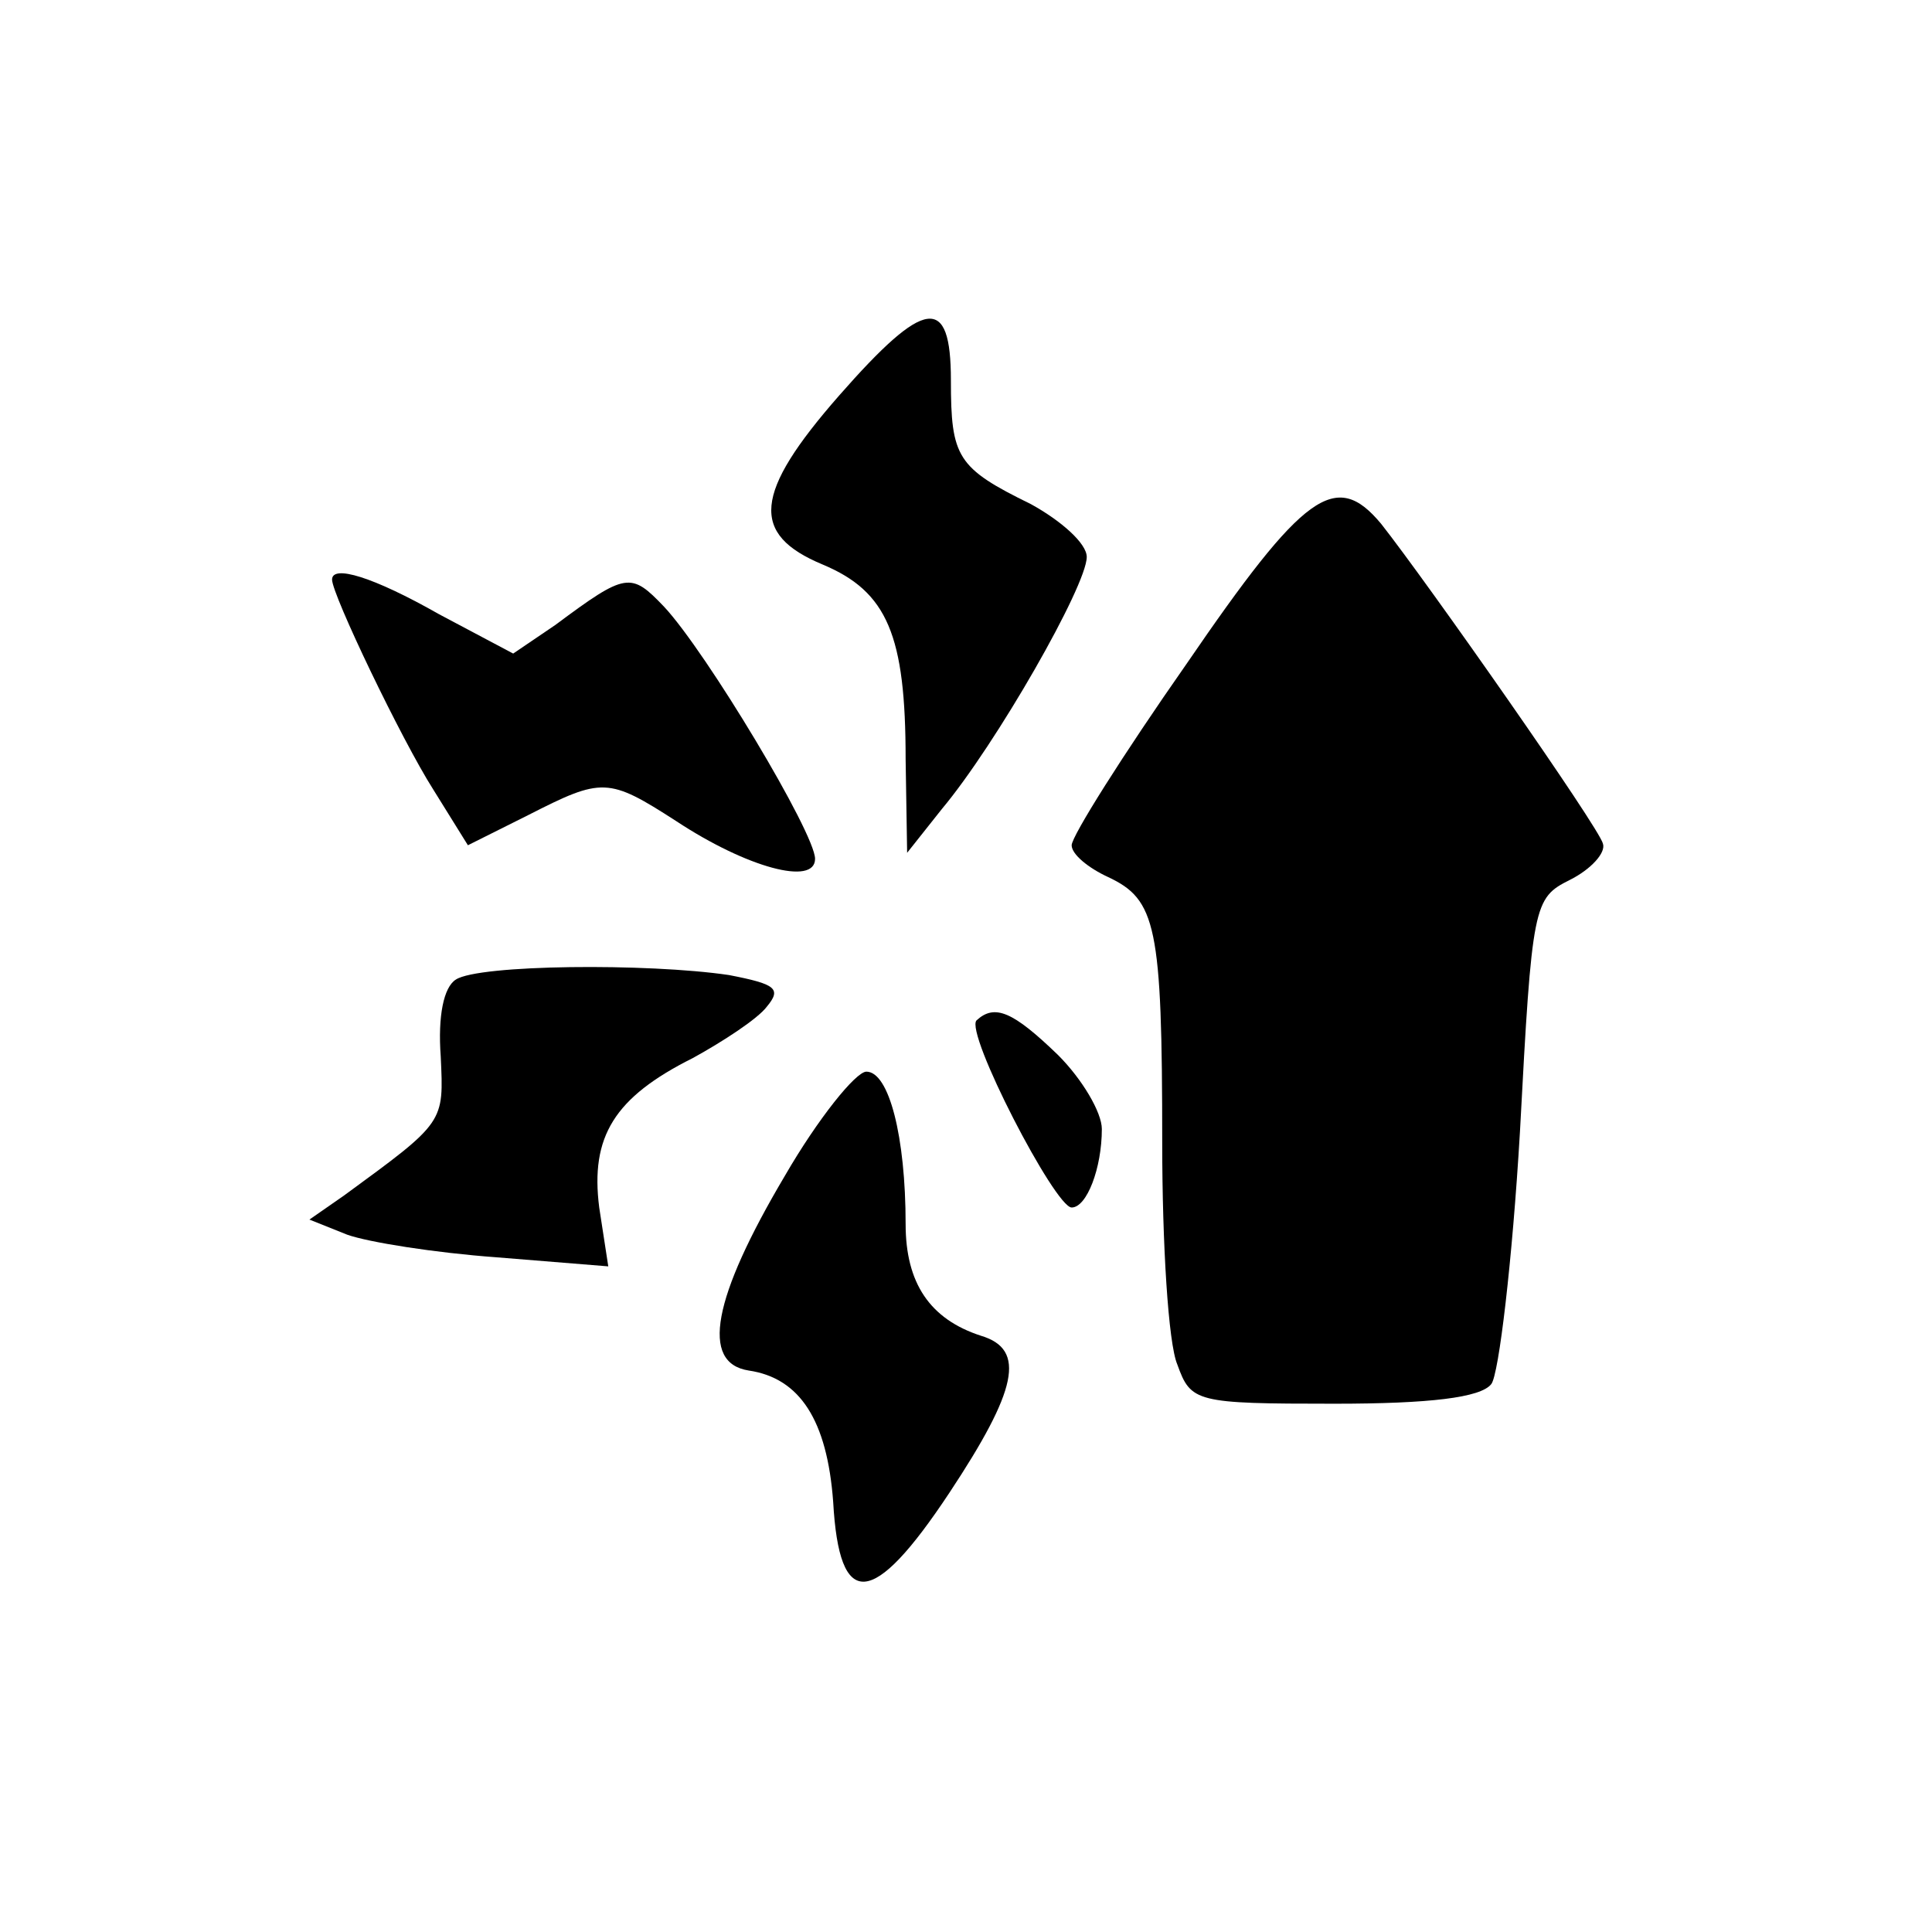
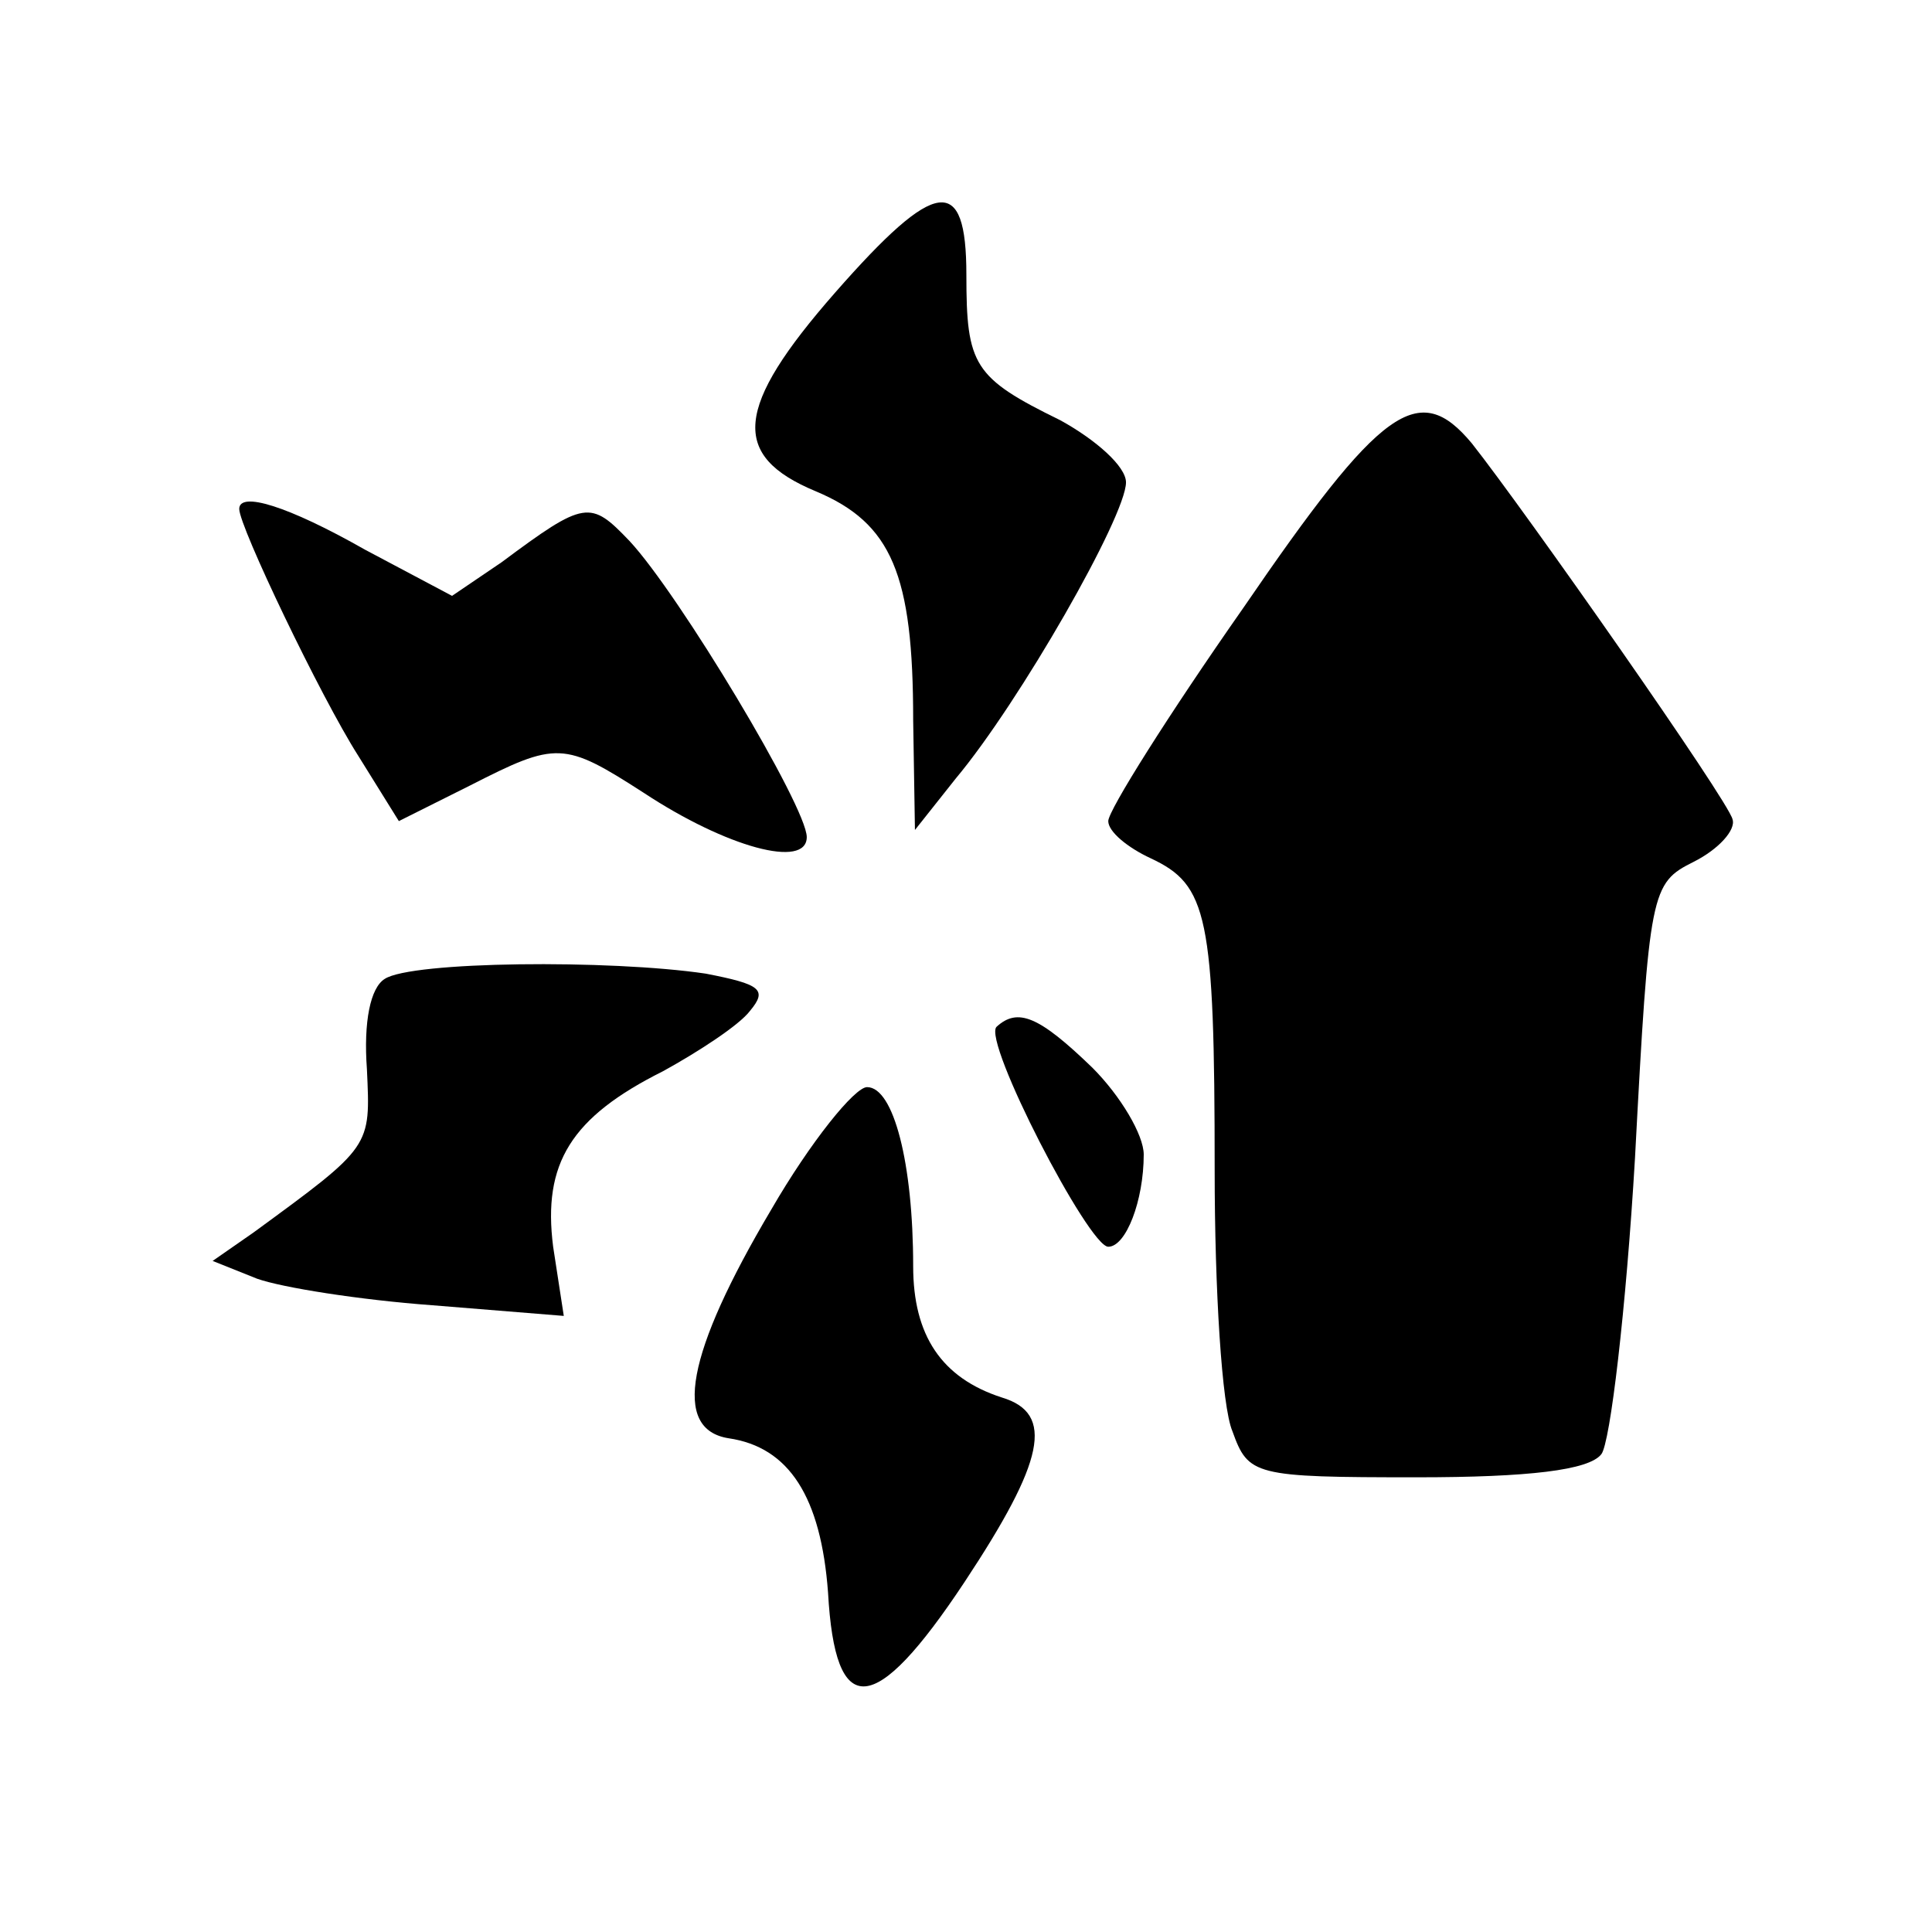
- <svg xmlns="http://www.w3.org/2000/svg" version="1.0" width="128pt" height="128pt" viewBox="0 0 128 128" preserveAspectRatio="xMidYMid meet">
-   <g transform="translate(0,128) scale(0.1,-0.1)" fill="#000000" stroke="none">
+ <svg xmlns="http://www.w3.org/2000/svg" version="1.0" width="128pt" height="128pt" viewBox="10 -139 128 128" preserveAspectRatio="xMidYMid meet">
+   <g transform="scale(0.1175,-0.1175)" fill="#000000" stroke="none">
    <path d="M556 1018 c-57 -65 -59 -92 -11 -112 43 -18 55 -47 55 -129 l1 -62 23 29 c36 43 96 148 96 167 0 9 -17 24 -37 35 -49 24 -53 31 -53 82 0 57 -17 55 -74 -10z" />
    <path d="M786 840 c-42 -60 -76 -114 -76 -120 0 -6 11 -15 24 -21 32 -15 36 -32 36 -176 0 -67 4 -133 10 -147 9 -25 12 -26 104 -26 63 0 97 4 104 13 5 6 14 82 19 167 8 151 9 155 33 167 14 7 24 18 22 24 -2 10 -117 174 -147 212 -30 36 -51 21 -129 -93z" />
    <path d="M220 896 c0 -10 46 -106 67 -139 l23 -37 40 20 c49 25 53 25 98 -4 47 -31 92 -43 92 -25 0 17 -72 137 -100 167 -22 23 -25 23 -72 -12 l-28 -19 -49 26 c-44 25 -71 33 -71 23z" />
    <path d="M302 631 c-8 -5 -12 -24 -10 -51 2 -44 3 -43 -64 -92 l-23 -16 25 -10 c14 -5 58 -12 99 -15 l74 -6 -6 39 c-6 47 10 73 62 99 20 11 43 26 49 34 10 12 6 15 -25 21 -54 8 -166 7 -181 -3z" />
    <path d="M647 604 c-8 -8 52 -124 63 -124 10 0 20 26 20 52 0 11 -13 33 -29 49 -30 29 -42 34 -54 23z" />
    <path d="M520 501 c-48 -81 -56 -124 -24 -129 34 -5 52 -33 56 -87 4 -72 26 -71 77 6 45 68 51 95 21 104 -34 11 -50 35 -50 74 0 58 -11 101 -26 101 -7 0 -32 -31 -54 -69z" />
  </g>
</svg>
